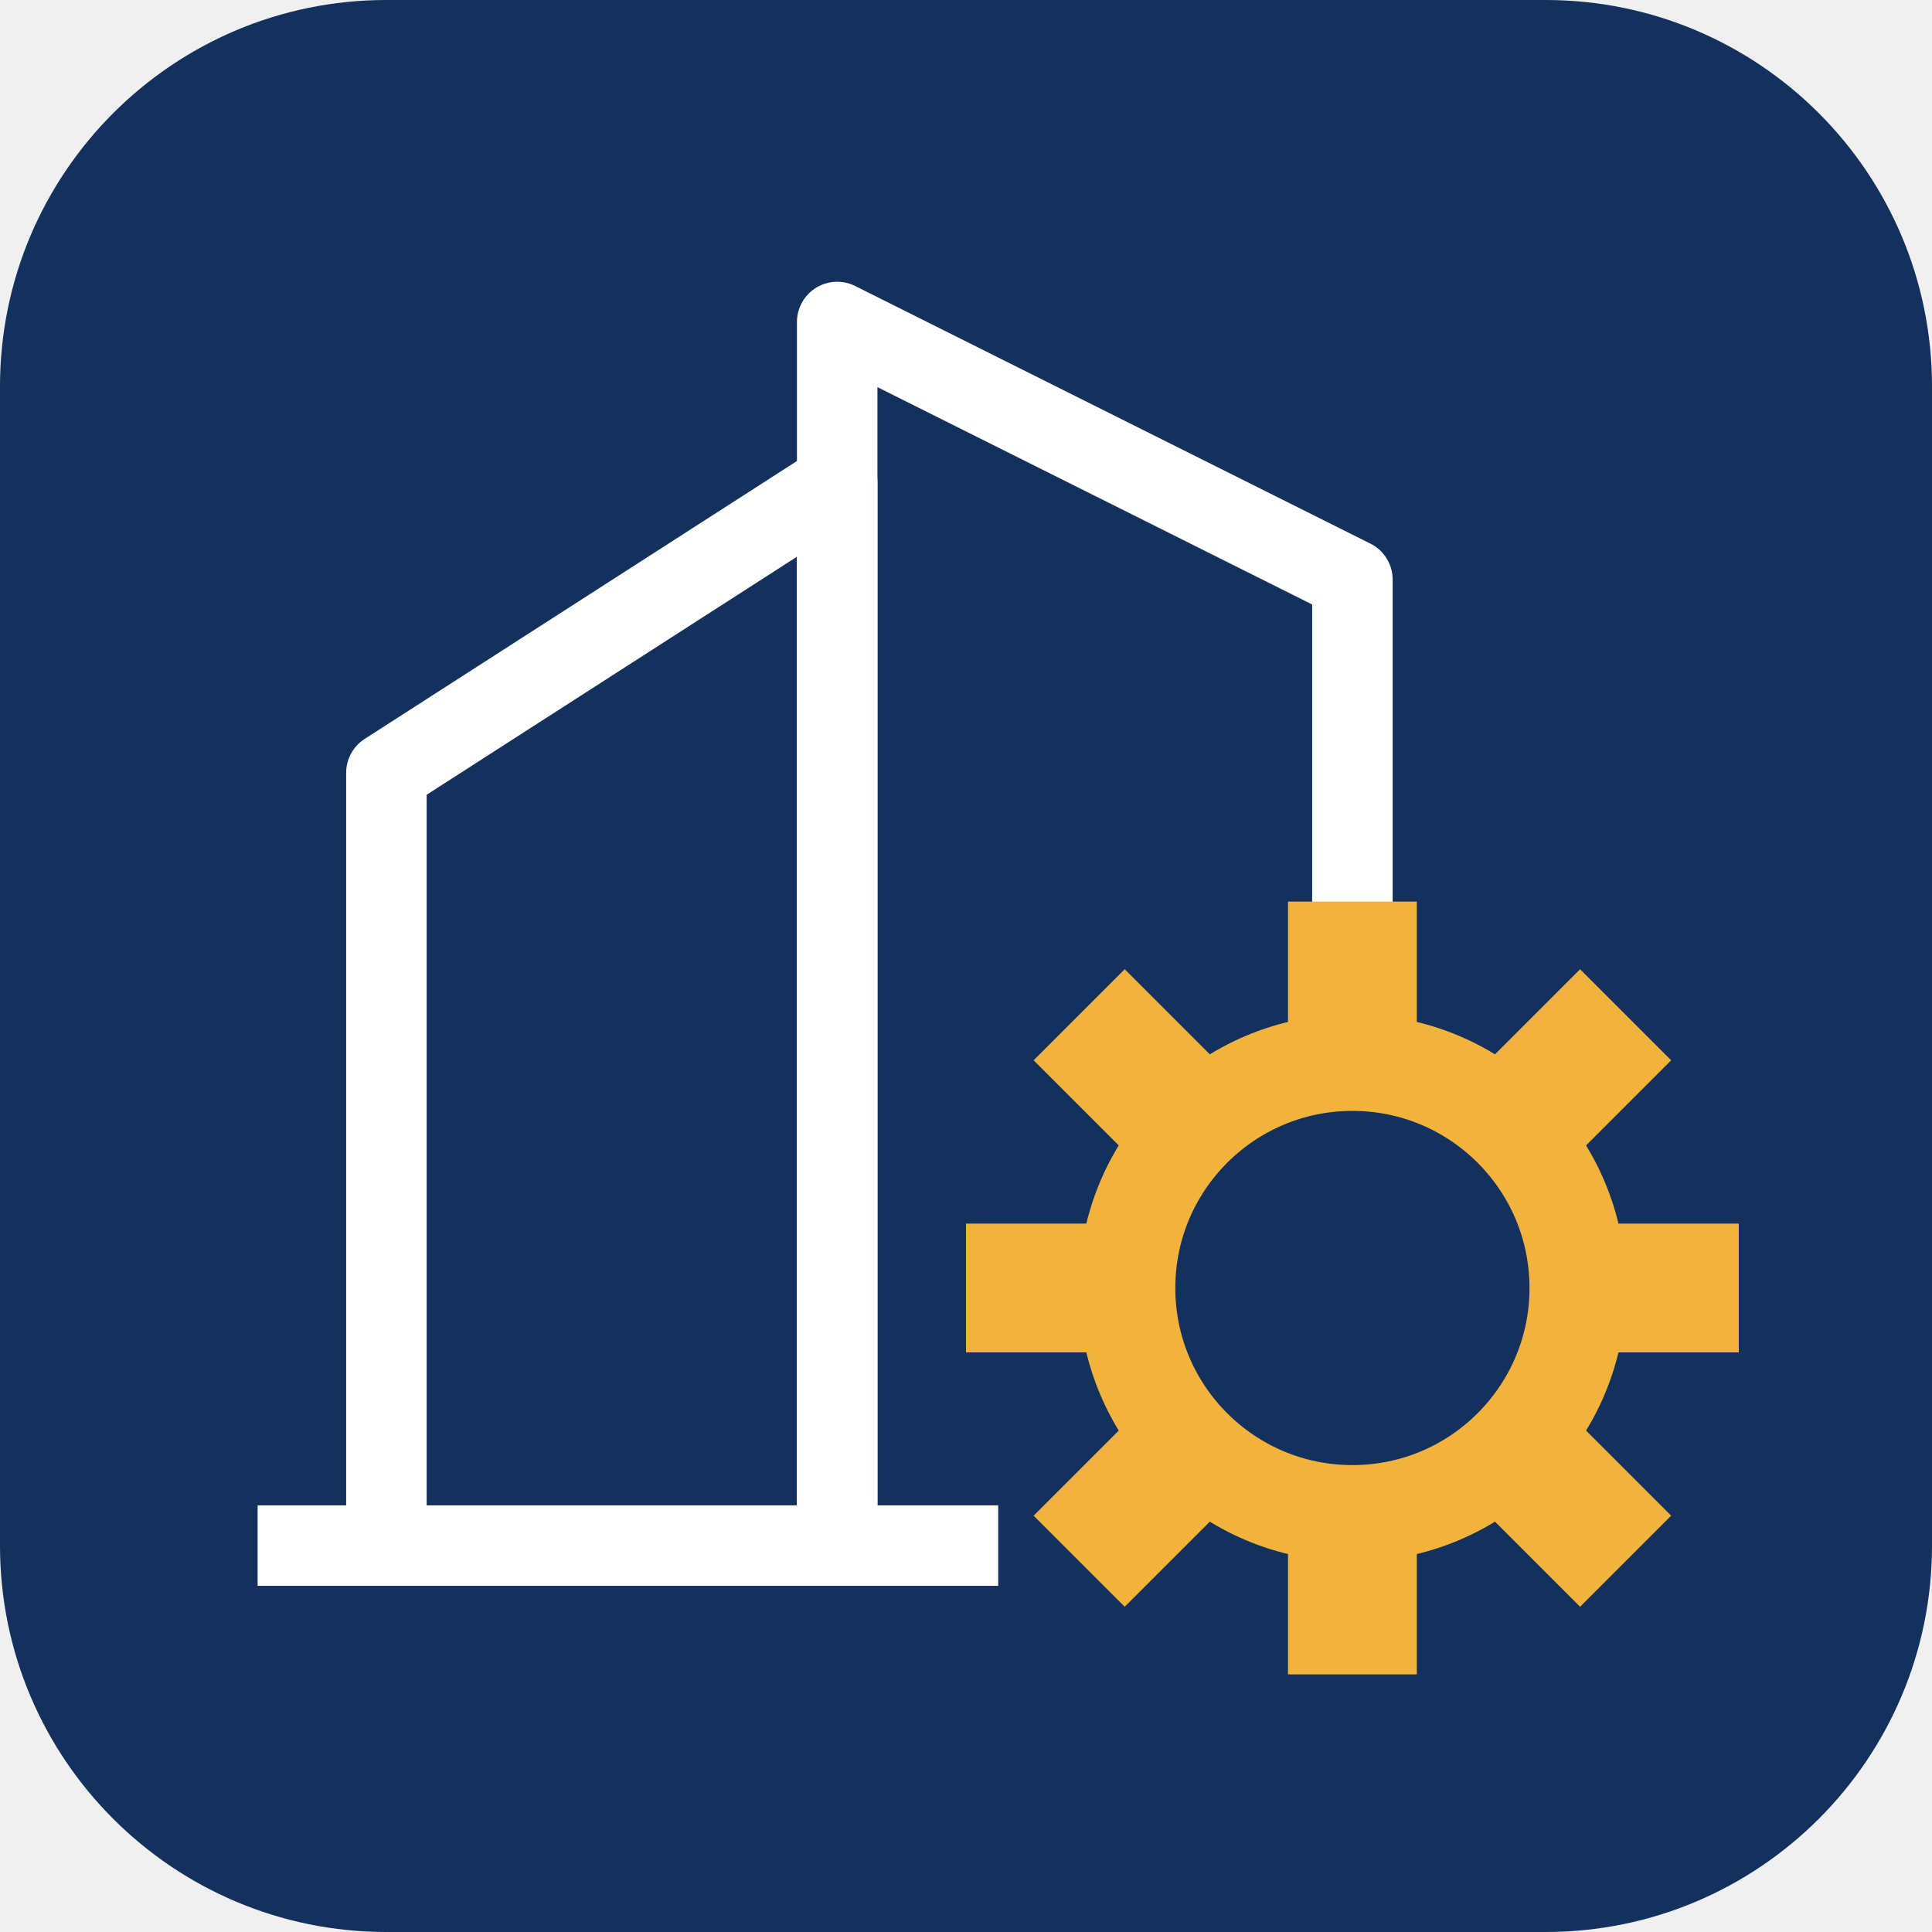
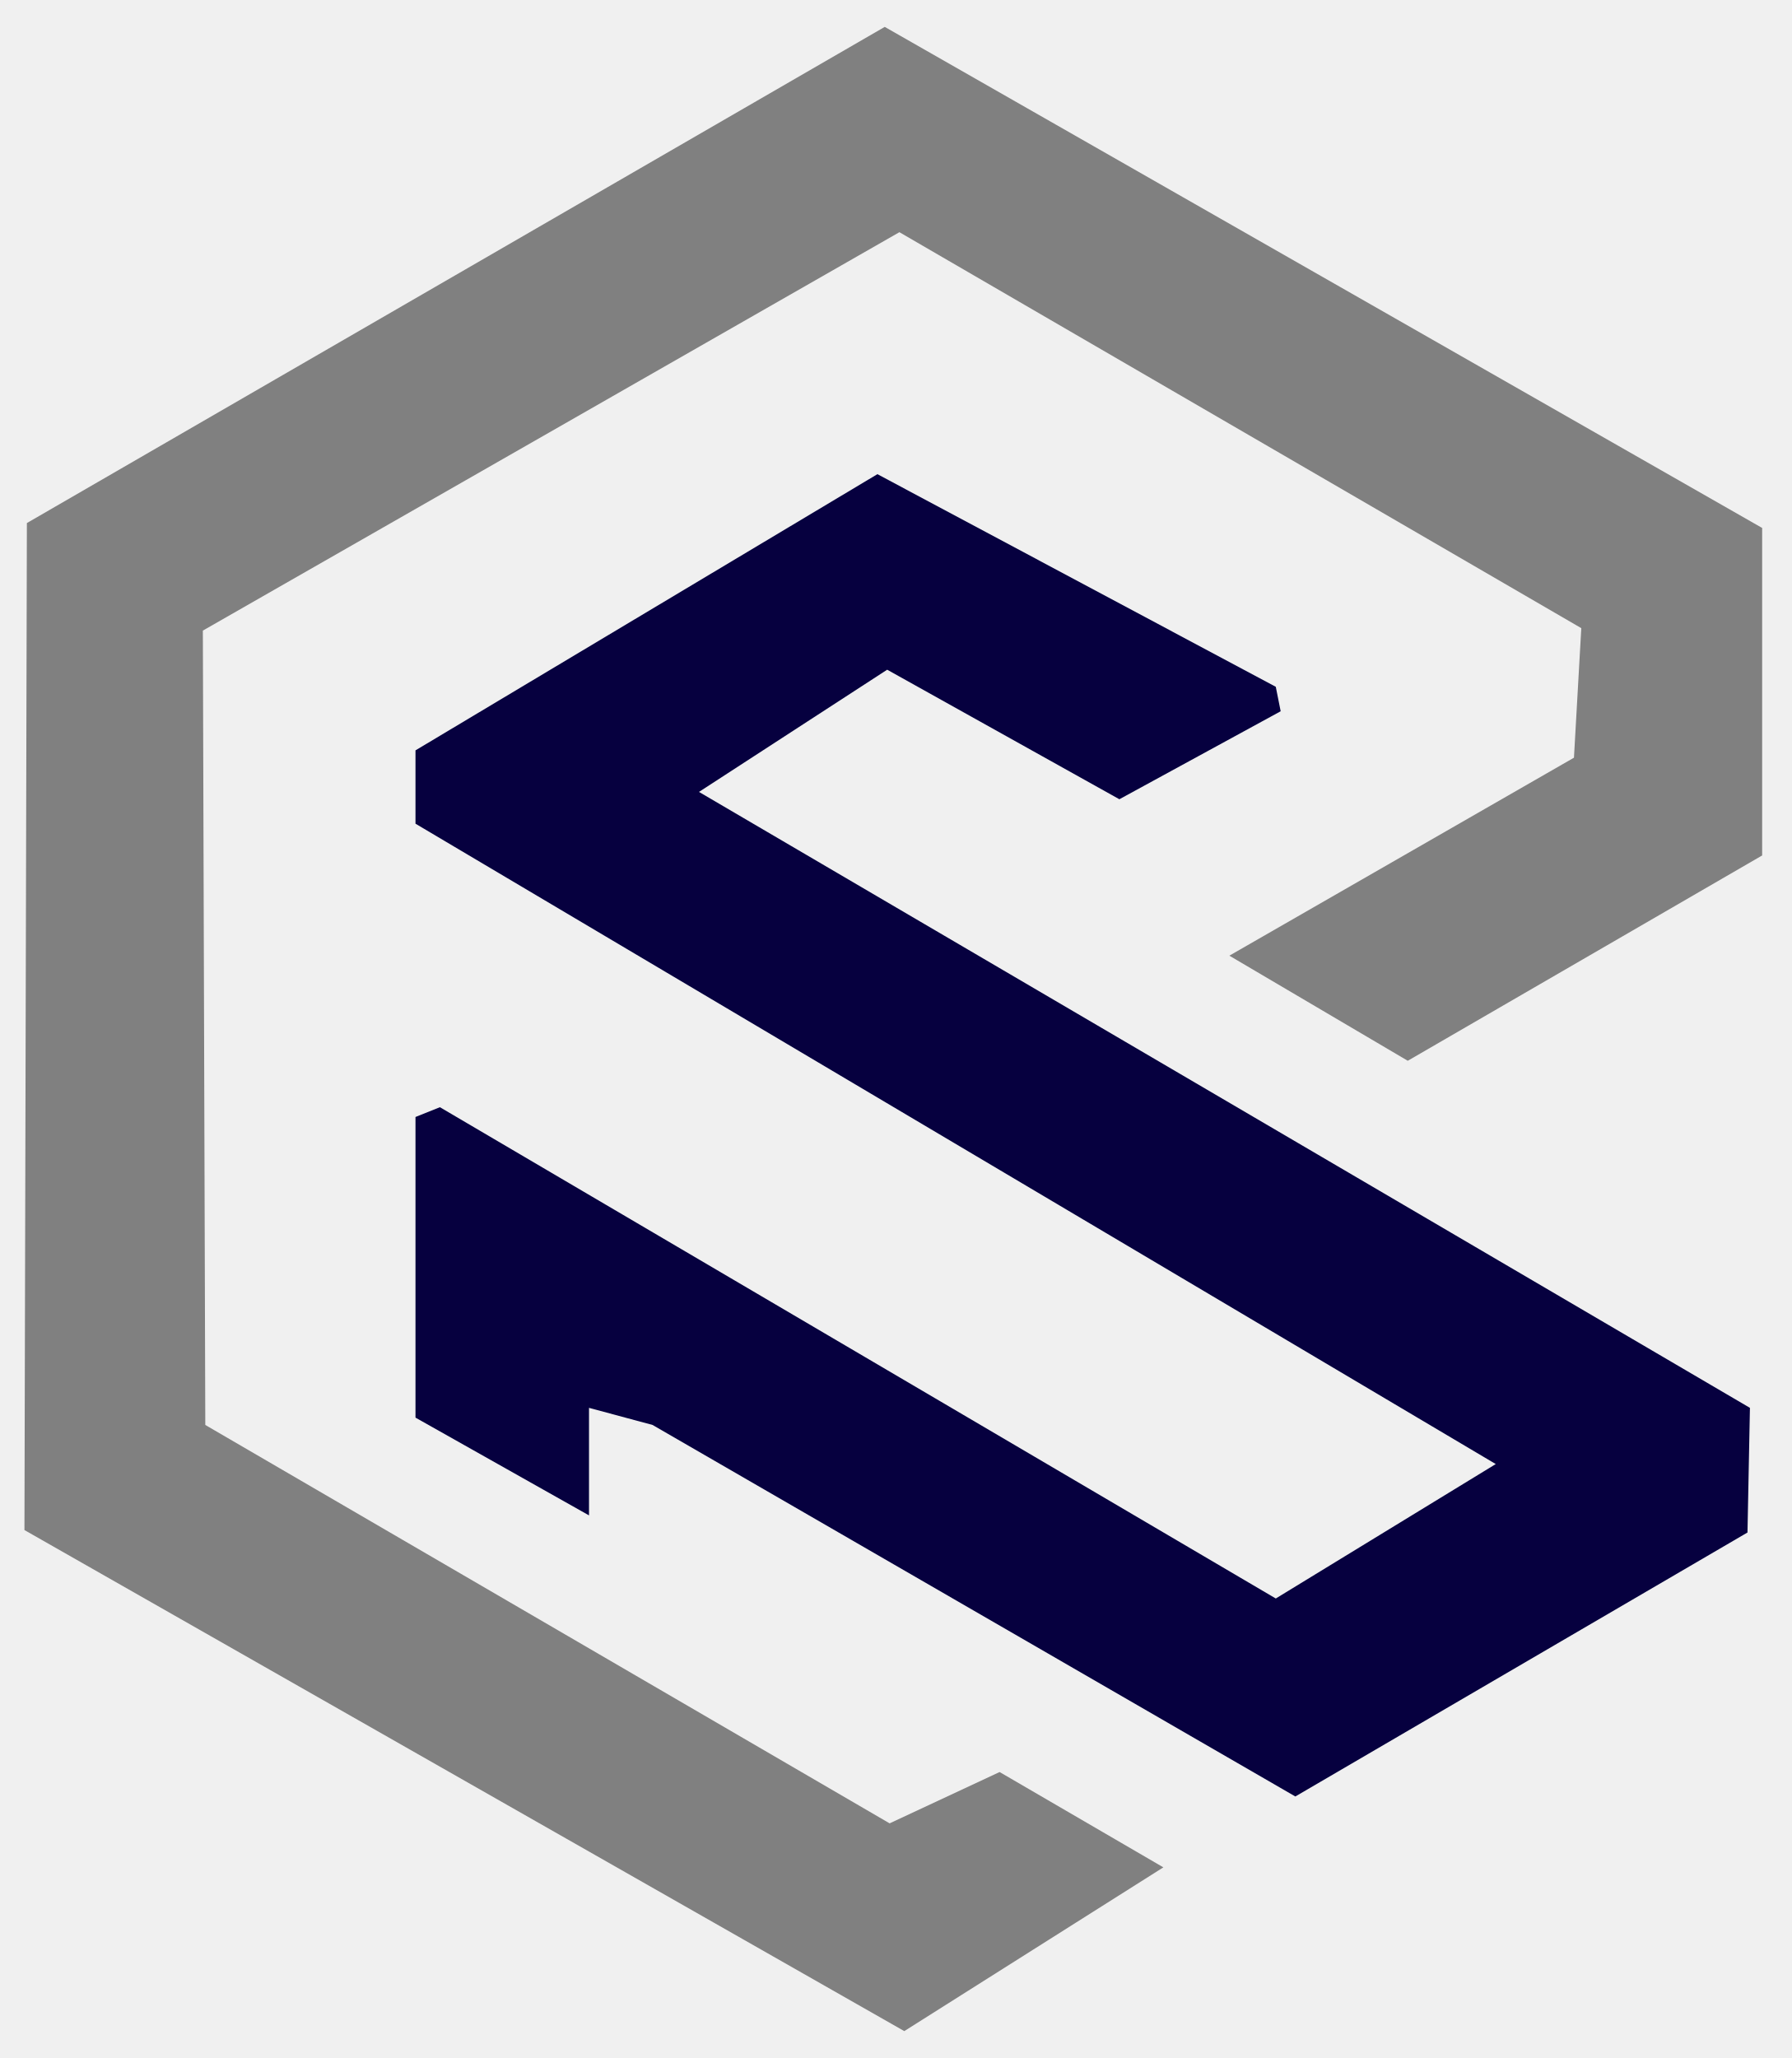
- <svg xmlns="http://www.w3.org/2000/svg" viewBox="0 0 120 120">
-   <rect width="120" height="120" rx="24" fill="#13315C" stroke="#F2B33D" stroke-width="0" />
-   <g fill="none" stroke="#FFFFFF" stroke-width="5" stroke-linejoin="round">
-     <path d="M24 96 V48 L52 30 V96" />
-     <path d="M52 96 V20 L84 36 V60" />
-     <path d="M16 96 H62" />
-   </g>
-   <g transform="translate(84 80)">
-     <circle r="14" fill="none" stroke="#F2B33D" stroke-width="6" />
-     <g fill="#F2B33D">
-       <rect x="-4" y="-24" width="8" height="9" />
-       <rect x="-4" y="15" width="8" height="9" />
-       <rect x="-24" y="-4" width="9" height="8" />
-       <rect x="15" y="-4" width="9" height="8" />
-       <rect x="-4" y="-24" width="8" height="9" transform="rotate(45)" />
-       <rect x="-4" y="15" width="8" height="9" transform="rotate(45)" />
-       <rect x="-24" y="-4" width="9" height="8" transform="rotate(45)" />
-       <rect x="15" y="-4" width="9" height="8" transform="rotate(45)" />
-     </g>
-   </g>
+ <svg xmlns="http://www.w3.org/2000/svg" viewBox="46 28 733 842">
+   <polygon points="408,39 57,242 56,654 416,859 522,792 455,753 410,774 130,611 129,286 414,123 693,285 690,338 549,419 622,462 767,378 767,244" fill="#808080" />
+   <polygon points="405,222 216,335 216,365 658,627 568,682 226,481 216,485 216,608 287,648 287,604 313,611 576,763 761,655 762,604 332,352 409,302 504,355 570,319 568,309" fill="#06003F" />
</svg>
